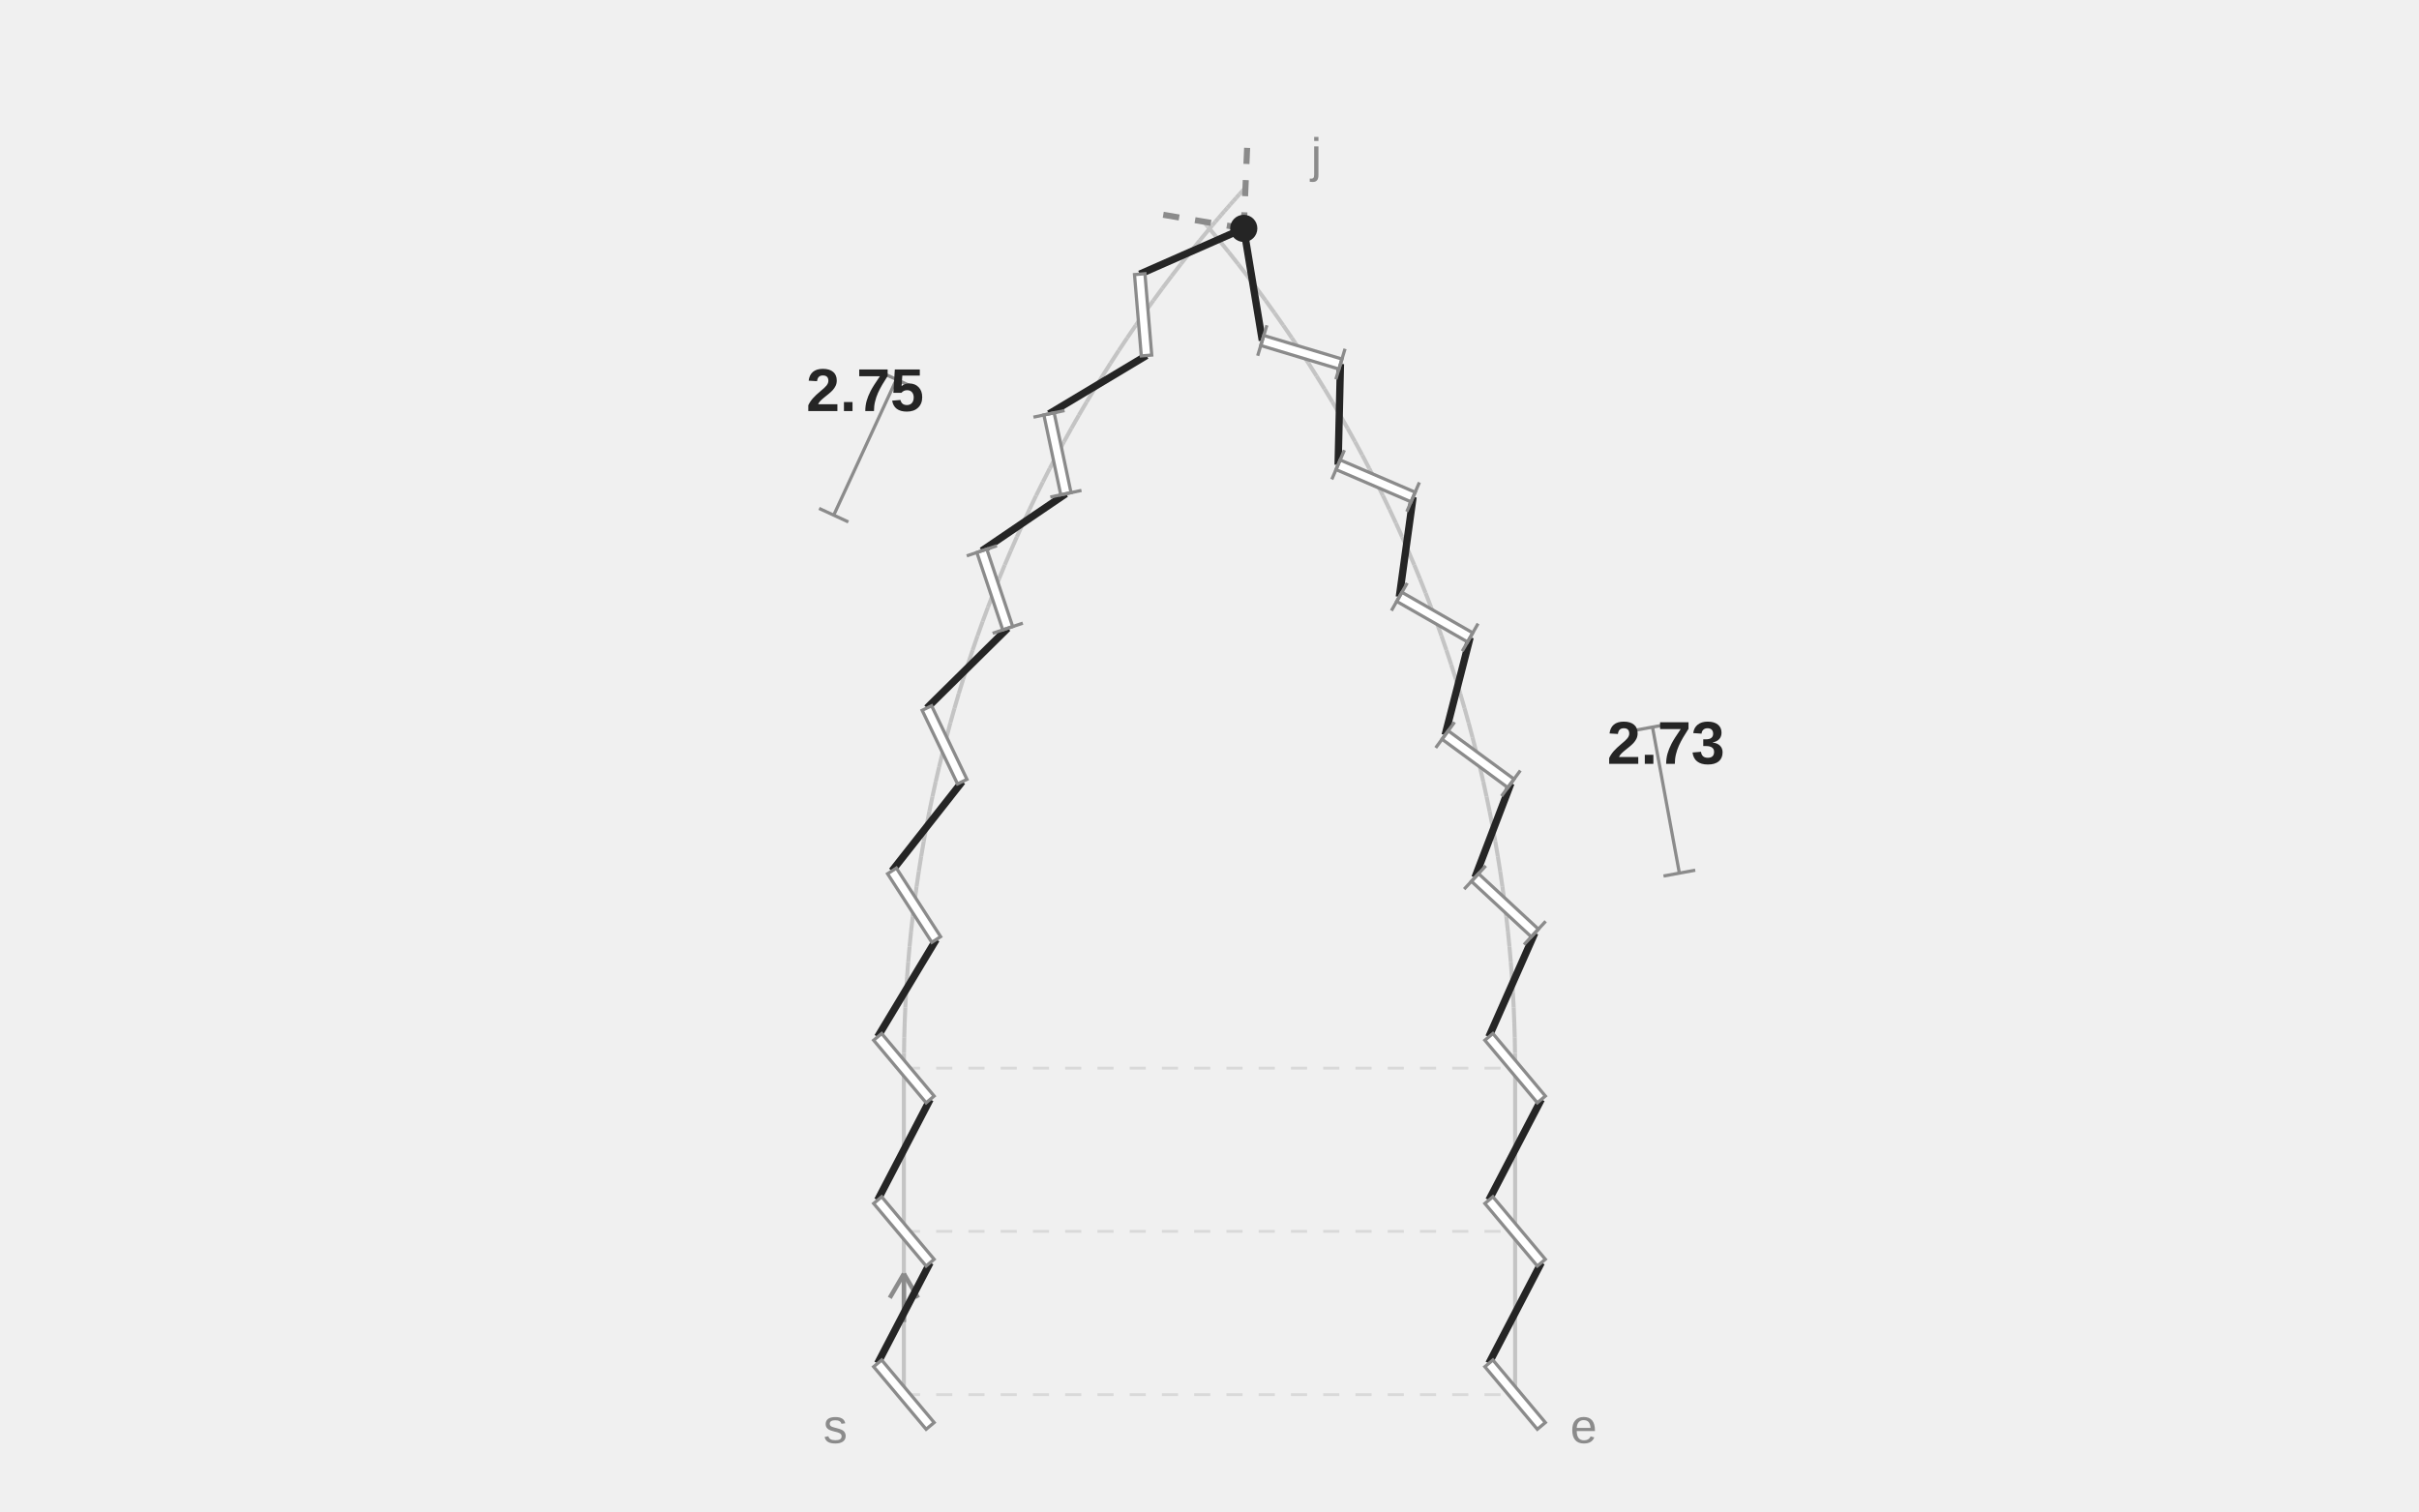
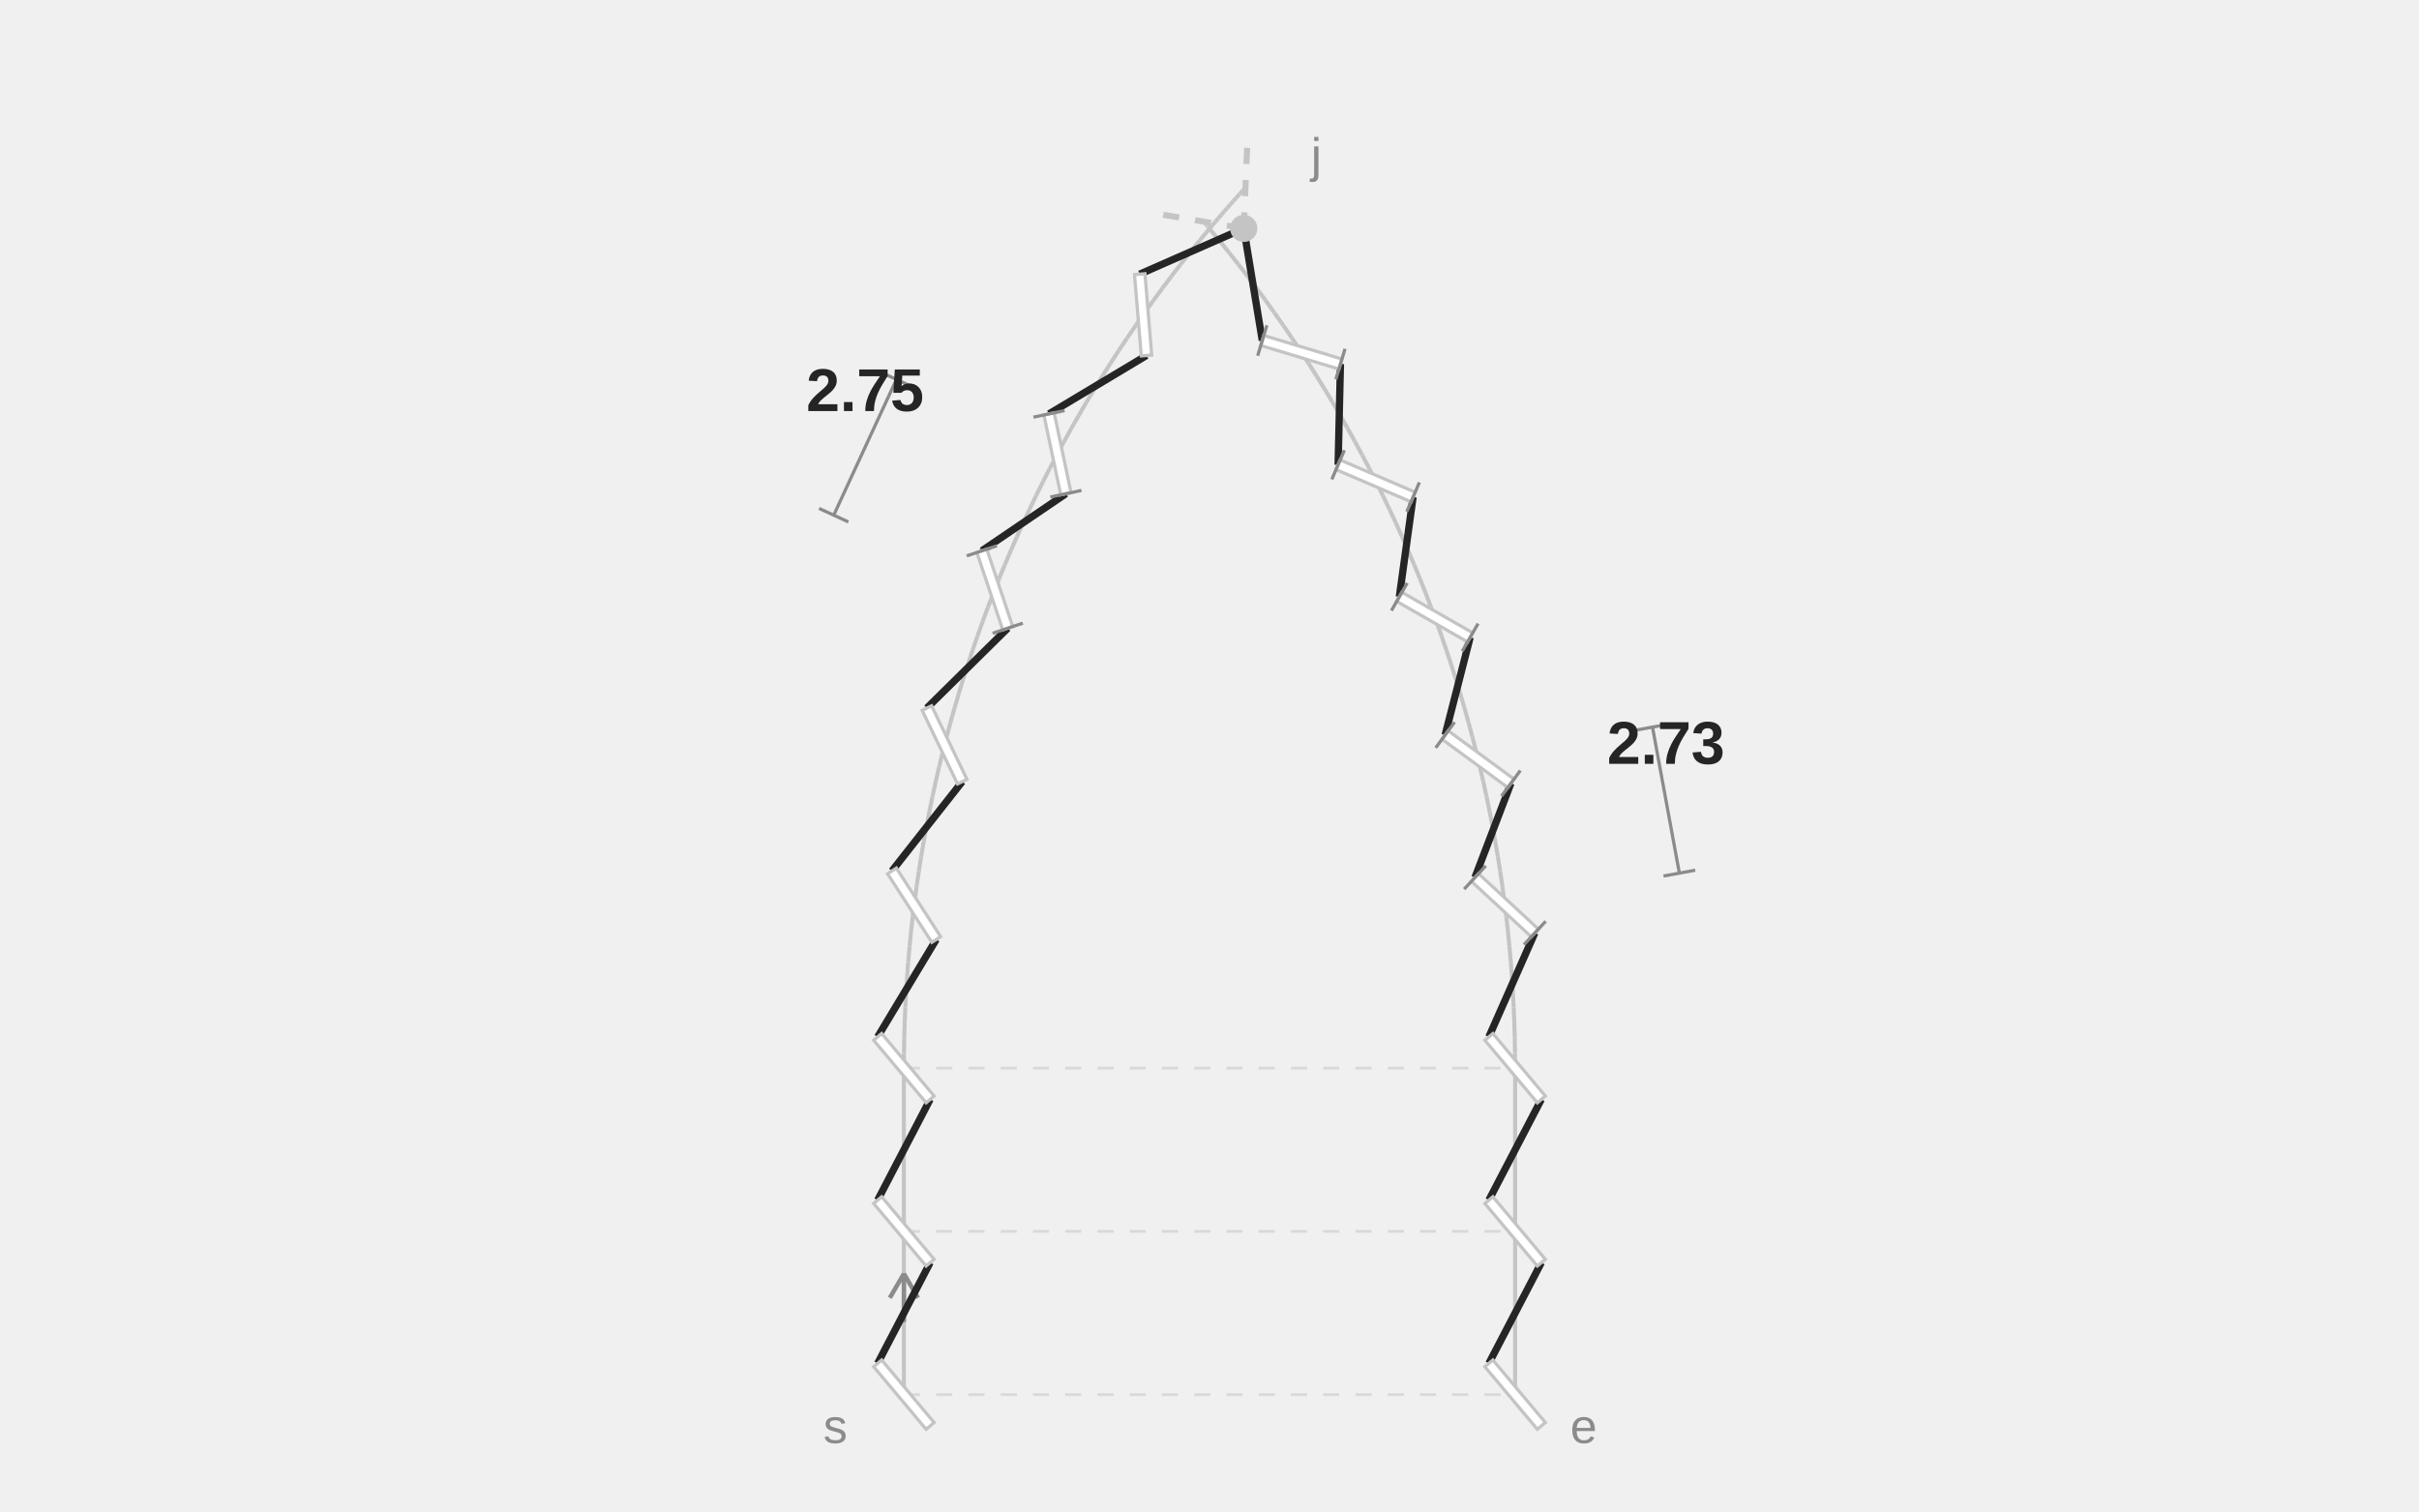
<svg xmlns="http://www.w3.org/2000/svg" width="600" height="375" viewBox="0 0 600 375" role="img" aria-labelledby="title description">
  <line class="guide" x1="224.198" y1="346" x2="224.198" y2="265" stroke="#C4C4C4" stroke-width="1" />
  <line class="guide" x1="375.802" y1="265" x2="375.802" y2="346" stroke="#C4C4C4" stroke-width="1" />
  <text class="notation-start" x="207.198" y="358" text-anchor="middle" font-family="Arial,sans-serif" font-size="12" fill="#8B8B8B">s</text>
  <line class="direction" x1="224.198" y1="328" x2="224.198" y2="316" stroke="#8B8B8B" stroke-width="1.1" />
  <line class="direction" x1="224.198" y1="316" x2="220.698" y2="322" stroke="#8B8B8B" stroke-width="1.1" />
  <line class="direction" x1="224.198" y1="316" x2="227.698" y2="322" stroke="#8B8B8B" stroke-width="1.1" />
  <text class="notation-end" x="392.802" y="358" text-anchor="middle" font-family="Arial,sans-serif" font-size="12" fill="#8B8B8B">e</text>
  <text class="notation-junction" x="326.496" y="42.664" text-anchor="middle" font-family="Arial,sans-serif" font-size="12" fill="#8B8B8B">j</text>
  <line class="guide" x1="224.198" y1="265" x2="224.22" y2="261.23" stroke="#C4C4C4" stroke-width="1" />
  <line class="guide" x1="224.22" y1="261.23" x2="224.286" y2="257.461" stroke="#C4C4C4" stroke-width="1" />
  <line class="guide" x1="224.286" y1="257.461" x2="224.396" y2="253.693" stroke="#C4C4C4" stroke-width="1" />
  <line class="guide" x1="224.396" y1="253.693" x2="224.549" y2="249.926" stroke="#C4C4C4" stroke-width="1" />
  <line class="guide" x1="224.549" y1="249.926" x2="224.747" y2="246.161" stroke="#C4C4C4" stroke-width="1" />
  <line class="guide" x1="224.747" y1="246.161" x2="224.988" y2="242.399" stroke="#C4C4C4" stroke-width="1" />
  <line class="guide" x1="224.988" y1="242.399" x2="225.272" y2="238.64" stroke="#C4C4C4" stroke-width="1" />
  <line class="guide" x1="225.272" y1="238.64" x2="225.601" y2="234.884" stroke="#C4C4C4" stroke-width="1" />
  <line class="guide" x1="225.601" y1="234.884" x2="225.973" y2="231.133" stroke="#C4C4C4" stroke-width="1" />
  <line class="guide" x1="225.973" y1="231.133" x2="226.389" y2="227.386" stroke="#C4C4C4" stroke-width="1" />
  <line class="guide" x1="226.389" y1="227.386" x2="226.849" y2="223.644" stroke="#C4C4C4" stroke-width="1" />
  <line class="guide" x1="226.849" y1="223.644" x2="227.352" y2="219.908" stroke="#C4C4C4" stroke-width="1" />
  <line class="guide" x1="227.352" y1="219.908" x2="227.898" y2="216.178" stroke="#C4C4C4" stroke-width="1" />
  <line class="guide" x1="227.898" y1="216.178" x2="228.488" y2="212.454" stroke="#C4C4C4" stroke-width="1" />
  <line class="guide" x1="228.488" y1="212.454" x2="229.121" y2="208.738" stroke="#C4C4C4" stroke-width="1" />
  <line class="guide" x1="229.121" y1="208.738" x2="229.797" y2="205.029" stroke="#C4C4C4" stroke-width="1" />
  <line class="guide" x1="229.797" y1="205.029" x2="230.516" y2="201.329" stroke="#C4C4C4" stroke-width="1" />
  <line class="guide" x1="230.516" y1="201.329" x2="231.279" y2="197.637" stroke="#C4C4C4" stroke-width="1" />
  <line class="guide" x1="231.279" y1="197.637" x2="232.084" y2="193.954" stroke="#C4C4C4" stroke-width="1" />
  <line class="guide" x1="232.084" y1="193.954" x2="232.932" y2="190.28" stroke="#C4C4C4" stroke-width="1" />
  <line class="guide" x1="232.932" y1="190.28" x2="233.823" y2="186.617" stroke="#C4C4C4" stroke-width="1" />
  <line class="guide" x1="233.823" y1="186.617" x2="234.756" y2="182.965" stroke="#C4C4C4" stroke-width="1" />
  <line class="guide" x1="234.756" y1="182.965" x2="235.732" y2="179.323" stroke="#C4C4C4" stroke-width="1" />
  <line class="guide" x1="235.732" y1="179.323" x2="236.75" y2="175.693" stroke="#C4C4C4" stroke-width="1" />
  <line class="guide" x1="236.75" y1="175.693" x2="237.81" y2="172.076" stroke="#C4C4C4" stroke-width="1" />
  <line class="guide" x1="237.81" y1="172.076" x2="238.912" y2="168.471" stroke="#C4C4C4" stroke-width="1" />
  <line class="guide" x1="238.912" y1="168.471" x2="240.056" y2="164.878" stroke="#C4C4C4" stroke-width="1" />
  <line class="guide" x1="240.056" y1="164.878" x2="241.242" y2="161.3" stroke="#C4C4C4" stroke-width="1" />
  <line class="guide" x1="241.242" y1="161.3" x2="242.469" y2="157.735" stroke="#C4C4C4" stroke-width="1" />
  <line class="guide" x1="242.469" y1="157.735" x2="243.738" y2="154.185" stroke="#C4C4C4" stroke-width="1" />
  <line class="guide" x1="243.738" y1="154.185" x2="245.048" y2="150.65" stroke="#C4C4C4" stroke-width="1" />
  <line class="guide" x1="245.048" y1="150.65" x2="246.399" y2="147.131" stroke="#C4C4C4" stroke-width="1" />
  <line class="guide" x1="246.399" y1="147.131" x2="247.791" y2="143.627" stroke="#C4C4C4" stroke-width="1" />
  <line class="guide" x1="247.791" y1="143.627" x2="249.223" y2="140.14" stroke="#C4C4C4" stroke-width="1" />
  <line class="guide" x1="249.223" y1="140.14" x2="250.696" y2="136.67" stroke="#C4C4C4" stroke-width="1" />
  <line class="guide" x1="250.696" y1="136.67" x2="252.21" y2="133.217" stroke="#C4C4C4" stroke-width="1" />
  <line class="guide" x1="252.21" y1="133.217" x2="253.763" y2="129.782" stroke="#C4C4C4" stroke-width="1" />
  <line class="guide" x1="253.763" y1="129.782" x2="255.356" y2="126.366" stroke="#C4C4C4" stroke-width="1" />
  <line class="guide" x1="255.356" y1="126.366" x2="256.989" y2="122.968" stroke="#C4C4C4" stroke-width="1" />
  <line class="guide" x1="256.989" y1="122.968" x2="258.661" y2="119.589" stroke="#C4C4C4" stroke-width="1" />
  <line class="guide" x1="258.661" y1="119.589" x2="260.373" y2="116.23" stroke="#C4C4C4" stroke-width="1" />
  <line class="guide" x1="260.373" y1="116.23" x2="262.123" y2="112.891" stroke="#C4C4C4" stroke-width="1" />
  <line class="guide" x1="262.123" y1="112.891" x2="263.913" y2="109.573" stroke="#C4C4C4" stroke-width="1" />
  <line class="guide" x1="263.913" y1="109.573" x2="265.74" y2="106.276" stroke="#C4C4C4" stroke-width="1" />
  <line class="guide" x1="265.74" y1="106.276" x2="267.606" y2="103" stroke="#C4C4C4" stroke-width="1" />
  <line class="guide" x1="267.606" y1="103" x2="269.51" y2="99.746" stroke="#C4C4C4" stroke-width="1" />
  <line class="guide" x1="269.51" y1="99.746" x2="271.452" y2="96.515" stroke="#C4C4C4" stroke-width="1" />
  <line class="guide" x1="271.452" y1="96.515" x2="273.431" y2="93.306" stroke="#C4C4C4" stroke-width="1" />
  <line class="guide" x1="273.431" y1="93.306" x2="275.447" y2="90.121" stroke="#C4C4C4" stroke-width="1" />
  <line class="guide" x1="275.447" y1="90.121" x2="277.5" y2="86.959" stroke="#C4C4C4" stroke-width="1" />
  <line class="guide" x1="277.5" y1="86.959" x2="279.59" y2="83.821" stroke="#C4C4C4" stroke-width="1" />
  <line class="guide" x1="279.59" y1="83.821" x2="281.716" y2="80.708" stroke="#C4C4C4" stroke-width="1" />
  <line class="guide" x1="281.716" y1="80.708" x2="283.879" y2="77.62" stroke="#C4C4C4" stroke-width="1" />
  <line class="guide" x1="283.879" y1="77.62" x2="286.077" y2="74.558" stroke="#C4C4C4" stroke-width="1" />
  <line class="guide" x1="286.077" y1="74.558" x2="288.31" y2="71.521" stroke="#C4C4C4" stroke-width="1" />
  <line class="guide" x1="288.31" y1="71.521" x2="290.579" y2="68.51" stroke="#C4C4C4" stroke-width="1" />
  <line class="guide" x1="290.579" y1="68.51" x2="292.883" y2="65.526" stroke="#C4C4C4" stroke-width="1" />
  <line class="guide" x1="292.883" y1="65.526" x2="295.221" y2="62.569" stroke="#C4C4C4" stroke-width="1" />
  <line class="guide" x1="295.221" y1="62.569" x2="297.594" y2="59.639" stroke="#C4C4C4" stroke-width="1" />
  <line class="guide" x1="297.594" y1="59.639" x2="300" y2="56.737" stroke="#C4C4C4" stroke-width="1" />
  <line class="guide" x1="375.802" y1="265" x2="375.78" y2="261.23" stroke="#C4C4C4" stroke-width="1" />
  <line class="guide" x1="375.78" y1="261.23" x2="375.714" y2="257.461" stroke="#C4C4C4" stroke-width="1" />
  <line class="guide" x1="375.714" y1="257.461" x2="375.604" y2="253.693" stroke="#C4C4C4" stroke-width="1" />
  <line class="guide" x1="375.604" y1="253.693" x2="375.451" y2="249.926" stroke="#C4C4C4" stroke-width="1" />
  <line class="guide" x1="375.451" y1="249.926" x2="375.253" y2="246.161" stroke="#C4C4C4" stroke-width="1" />
  <line class="guide" x1="375.253" y1="246.161" x2="375.012" y2="242.399" stroke="#C4C4C4" stroke-width="1" />
  <line class="guide" x1="375.012" y1="242.399" x2="374.728" y2="238.64" stroke="#C4C4C4" stroke-width="1" />
  <line class="guide" x1="374.728" y1="238.64" x2="374.399" y2="234.884" stroke="#C4C4C4" stroke-width="1" />
  <line class="guide" x1="374.399" y1="234.884" x2="374.027" y2="231.133" stroke="#C4C4C4" stroke-width="1" />
  <line class="guide" x1="374.027" y1="231.133" x2="373.611" y2="227.386" stroke="#C4C4C4" stroke-width="1" />
  <line class="guide" x1="373.611" y1="227.386" x2="373.151" y2="223.644" stroke="#C4C4C4" stroke-width="1" />
  <line class="guide" x1="373.151" y1="223.644" x2="372.648" y2="219.908" stroke="#C4C4C4" stroke-width="1" />
  <line class="guide" x1="372.648" y1="219.908" x2="372.102" y2="216.178" stroke="#C4C4C4" stroke-width="1" />
  <line class="guide" x1="372.102" y1="216.178" x2="371.512" y2="212.454" stroke="#C4C4C4" stroke-width="1" />
  <line class="guide" x1="371.512" y1="212.454" x2="370.879" y2="208.738" stroke="#C4C4C4" stroke-width="1" />
  <line class="guide" x1="370.879" y1="208.738" x2="370.203" y2="205.029" stroke="#C4C4C4" stroke-width="1" />
  <line class="guide" x1="370.203" y1="205.029" x2="369.484" y2="201.329" stroke="#C4C4C4" stroke-width="1" />
  <line class="guide" x1="369.484" y1="201.329" x2="368.721" y2="197.637" stroke="#C4C4C4" stroke-width="1" />
  <line class="guide" x1="368.721" y1="197.637" x2="367.916" y2="193.954" stroke="#C4C4C4" stroke-width="1" />
  <line class="guide" x1="367.916" y1="193.954" x2="367.068" y2="190.28" stroke="#C4C4C4" stroke-width="1" />
  <line class="guide" x1="367.068" y1="190.28" x2="366.177" y2="186.617" stroke="#C4C4C4" stroke-width="1" />
  <line class="guide" x1="366.177" y1="186.617" x2="365.244" y2="182.965" stroke="#C4C4C4" stroke-width="1" />
  <line class="guide" x1="365.244" y1="182.965" x2="364.268" y2="179.323" stroke="#C4C4C4" stroke-width="1" />
  <line class="guide" x1="364.268" y1="179.323" x2="363.25" y2="175.693" stroke="#C4C4C4" stroke-width="1" />
  <line class="guide" x1="363.25" y1="175.693" x2="362.19" y2="172.076" stroke="#C4C4C4" stroke-width="1" />
  <line class="guide" x1="362.19" y1="172.076" x2="361.088" y2="168.471" stroke="#C4C4C4" stroke-width="1" />
  <line class="guide" x1="361.088" y1="168.471" x2="359.944" y2="164.878" stroke="#C4C4C4" stroke-width="1" />
  <line class="guide" x1="359.944" y1="164.878" x2="358.758" y2="161.3" stroke="#C4C4C4" stroke-width="1" />
  <line class="guide" x1="358.758" y1="161.3" x2="357.531" y2="157.735" stroke="#C4C4C4" stroke-width="1" />
  <line class="guide" x1="357.531" y1="157.735" x2="356.262" y2="154.185" stroke="#C4C4C4" stroke-width="1" />
  <line class="guide" x1="356.262" y1="154.185" x2="354.952" y2="150.65" stroke="#C4C4C4" stroke-width="1" />
  <line class="guide" x1="354.952" y1="150.65" x2="353.601" y2="147.131" stroke="#C4C4C4" stroke-width="1" />
  <line class="guide" x1="353.601" y1="147.131" x2="352.209" y2="143.627" stroke="#C4C4C4" stroke-width="1" />
  <line class="guide" x1="352.209" y1="143.627" x2="350.777" y2="140.14" stroke="#C4C4C4" stroke-width="1" />
  <line class="guide" x1="350.777" y1="140.14" x2="349.304" y2="136.67" stroke="#C4C4C4" stroke-width="1" />
  <line class="guide" x1="349.304" y1="136.67" x2="347.79" y2="133.217" stroke="#C4C4C4" stroke-width="1" />
  <line class="guide" x1="347.79" y1="133.217" x2="346.237" y2="129.782" stroke="#C4C4C4" stroke-width="1" />
  <line class="guide" x1="346.237" y1="129.782" x2="344.644" y2="126.366" stroke="#C4C4C4" stroke-width="1" />
  <line class="guide" x1="344.644" y1="126.366" x2="343.011" y2="122.968" stroke="#C4C4C4" stroke-width="1" />
  <line class="guide" x1="343.011" y1="122.968" x2="341.339" y2="119.589" stroke="#C4C4C4" stroke-width="1" />
  <line class="guide" x1="341.339" y1="119.589" x2="339.627" y2="116.23" stroke="#C4C4C4" stroke-width="1" />
  <line class="guide" x1="339.627" y1="116.23" x2="337.877" y2="112.891" stroke="#C4C4C4" stroke-width="1" />
  <line class="guide" x1="337.877" y1="112.891" x2="336.087" y2="109.573" stroke="#C4C4C4" stroke-width="1" />
  <line class="guide" x1="336.087" y1="109.573" x2="334.26" y2="106.276" stroke="#C4C4C4" stroke-width="1" />
  <line class="guide" x1="334.26" y1="106.276" x2="332.394" y2="103" stroke="#C4C4C4" stroke-width="1" />
  <line class="guide" x1="332.394" y1="103" x2="330.49" y2="99.746" stroke="#C4C4C4" stroke-width="1" />
  <line class="guide" x1="330.49" y1="99.746" x2="328.548" y2="96.515" stroke="#C4C4C4" stroke-width="1" />
  <line class="guide" x1="328.548" y1="96.515" x2="326.569" y2="93.306" stroke="#C4C4C4" stroke-width="1" />
  <line class="guide" x1="326.569" y1="93.306" x2="324.553" y2="90.121" stroke="#C4C4C4" stroke-width="1" />
  <line class="guide" x1="324.553" y1="90.121" x2="322.5" y2="86.959" stroke="#C4C4C4" stroke-width="1" />
  <line class="guide" x1="322.5" y1="86.959" x2="320.41" y2="83.821" stroke="#C4C4C4" stroke-width="1" />
  <line class="guide" x1="320.41" y1="83.821" x2="318.284" y2="80.708" stroke="#C4C4C4" stroke-width="1" />
  <line class="guide" x1="318.284" y1="80.708" x2="316.121" y2="77.62" stroke="#C4C4C4" stroke-width="1" />
  <line class="guide" x1="316.121" y1="77.62" x2="313.923" y2="74.558" stroke="#C4C4C4" stroke-width="1" />
  <line class="guide" x1="313.923" y1="74.558" x2="311.69" y2="71.521" stroke="#C4C4C4" stroke-width="1" />
  <line class="guide" x1="311.69" y1="71.521" x2="309.421" y2="68.51" stroke="#C4C4C4" stroke-width="1" />
  <line class="guide" x1="309.421" y1="68.51" x2="307.117" y2="65.526" stroke="#C4C4C4" stroke-width="1" />
  <line class="guide" x1="307.117" y1="65.526" x2="304.779" y2="62.569" stroke="#C4C4C4" stroke-width="1" />
  <line class="guide" x1="304.779" y1="62.569" x2="302.406" y2="59.639" stroke="#C4C4C4" stroke-width="1" />
  <line class="guide" x1="302.406" y1="59.639" x2="300" y2="56.737" stroke="#C4C4C4" stroke-width="1" />
  <line class="alignment" x1="224.198" y1="346" x2="375.802" y2="346" stroke="#D9D9D9" stroke-width="0.7" stroke-dasharray="4 4" />
  <line class="alignment" x1="224.198" y1="305.5" x2="375.802" y2="305.5" stroke="#D9D9D9" stroke-width="0.7" stroke-dasharray="4 4" />
  <line class="alignment" x1="224.198" y1="265" x2="375.802" y2="265" stroke="#D9D9D9" stroke-width="0.7" stroke-dasharray="4 4" />
  <line class="thread" x1="217.69" y1="338.244" x2="230.707" y2="313.256" stroke="#252525" stroke-width="1.8" />
  <line class="thread" x1="217.69" y1="297.744" x2="230.707" y2="272.756" stroke="#252525" stroke-width="1.8" />
  <line class="thread" x1="217.69" y1="257.244" x2="232.219" y2="233.087" stroke="#252525" stroke-width="1.8" />
  <line class="thread" x1="221.24" y1="216.072" x2="238.669" y2="193.916" stroke="#252525" stroke-width="1.8" />
  <line class="thread" x1="229.898" y1="175.664" x2="249.956" y2="155.856" stroke="#252525" stroke-width="1.8" />
  <line class="thread" x1="243.53" y1="136.652" x2="264.381" y2="122.49" stroke="#252525" stroke-width="1.8" />
  <line class="thread" x1="260.192" y1="102.678" x2="284.377" y2="88.196" stroke="#252525" stroke-width="1.8" />
  <line class="thread" x1="282.693" y1="68.016" x2="308.496" y2="56.664" stroke="#252525" stroke-width="1.8" />
  <line class="thread" x1="308.496" y1="56.664" x2="313.092" y2="84.477" stroke="#252525" stroke-width="1.8" />
  <line class="thread" x1="332.482" y1="90.316" x2="331.896" y2="115.307" stroke="#252525" stroke-width="1.8" />
  <line class="thread" x1="350.498" y1="123.309" x2="347.08" y2="148.072" stroke="#252525" stroke-width="1.8" />
  <line class="thread" x1="364.652" y1="158.135" x2="358.445" y2="182.35" stroke="#252525" stroke-width="1.8" />
  <line class="thread" x1="374.762" y1="194.342" x2="365.845" y2="217.696" stroke="#252525" stroke-width="1.8" />
  <line class="thread" x1="380.695" y1="231.463" x2="369.293" y2="257.244" stroke="#252525" stroke-width="1.8" />
  <line class="thread" x1="382.31" y1="272.756" x2="369.293" y2="297.744" stroke="#252525" stroke-width="1.8" />
  <line class="thread" x1="382.31" y1="313.256" x2="369.293" y2="338.244" stroke="#252525" stroke-width="1.8" />
  <line class="slit" x1="230.707" y1="353.756" x2="217.69" y2="338.244" stroke="#FFFFFF" stroke-width="2.6" />
-   <polygon class="slit-outline" points="231.702,352.921 218.686,337.408 216.694,339.079 229.711,354.592" fill="#FFFFFF" stroke="#8B8B8B" stroke-width="0.8" />
+   <polygon class="slit-outline" points="231.702,352.921 218.686,337.408 216.694,339.079 229.711,354.592" fill="#FFFFFF" stroke="#C4C4C4" stroke-width="0.8" />
  <line class="slit" x1="230.707" y1="313.256" x2="217.69" y2="297.744" stroke="#FFFFFF" stroke-width="2.6" />
-   <polygon class="slit-outline" points="231.702,312.421 218.686,296.908 216.694,298.579 229.711,314.092" fill="#FFFFFF" stroke="#8B8B8B" stroke-width="0.8" />
+   <polygon class="slit-outline" points="231.702,312.421 218.686,296.908 216.694,298.579 229.711,314.092" fill="#FFFFFF" stroke="#C4C4C4" stroke-width="0.8" />
  <line class="slit" x1="230.707" y1="272.756" x2="217.69" y2="257.244" stroke="#FFFFFF" stroke-width="2.6" />
-   <polygon class="slit-outline" points="231.702,271.921 218.686,256.408 216.694,258.079 229.711,273.592" fill="#FFFFFF" stroke="#8B8B8B" stroke-width="0.8" />
+   <polygon class="slit-outline" points="231.702,271.921 218.686,256.408 216.694,258.079 229.711,273.592" fill="#FFFFFF" stroke="#C4C4C4" stroke-width="0.8" />
  <line class="slit" x1="369.293" y1="338.244" x2="382.31" y2="353.756" stroke="#FFFFFF" stroke-width="2.6" />
-   <polygon class="slit-outline" points="368.298,339.079 381.314,354.592 383.306,352.921 370.289,337.408" fill="#FFFFFF" stroke="#8B8B8B" stroke-width="0.8" />
+   <polygon class="slit-outline" points="368.298,339.079 381.314,354.592 383.306,352.921 370.289,337.408" fill="#FFFFFF" stroke="#C4C4C4" stroke-width="0.8" />
  <line class="slit" x1="369.293" y1="297.744" x2="382.31" y2="313.256" stroke="#FFFFFF" stroke-width="2.6" />
-   <polygon class="slit-outline" points="368.298,298.579 381.314,314.092 383.306,312.421 370.289,296.908" fill="#FFFFFF" stroke="#8B8B8B" stroke-width="0.8" />
+   <polygon class="slit-outline" points="368.298,298.579 381.314,314.092 383.306,312.421 370.289,296.908" fill="#FFFFFF" stroke="#C4C4C4" stroke-width="0.8" />
  <line class="slit" x1="369.293" y1="257.244" x2="382.31" y2="272.756" stroke="#FFFFFF" stroke-width="2.6" />
-   <polygon class="slit-outline" points="368.298,258.079 381.314,273.592 383.306,271.921 370.289,256.408" fill="#FFFFFF" stroke="#8B8B8B" stroke-width="0.8" />
+   <polygon class="slit-outline" points="368.298,258.079 381.314,273.592 383.306,271.921 370.289,256.408" fill="#FFFFFF" stroke="#C4C4C4" stroke-width="0.8" />
  <line class="extension" x1="300" y1="56.737" x2="300.727" y2="55.874" stroke="#C4C4C4" stroke-width="1" stroke-dasharray="4 4" />
  <line class="extension" x1="300.727" y1="55.874" x2="301.457" y2="55.013" stroke="#C4C4C4" stroke-width="1" stroke-dasharray="4 4" />
  <line class="extension" x1="301.457" y1="55.013" x2="302.19" y2="54.155" stroke="#C4C4C4" stroke-width="1" stroke-dasharray="4 4" />
  <line class="extension" x1="302.19" y1="54.155" x2="302.926" y2="53.299" stroke="#C4C4C4" stroke-width="1" stroke-dasharray="4 4" />
  <line class="extension" x1="302.926" y1="53.299" x2="303.664" y2="52.446" stroke="#C4C4C4" stroke-width="1" stroke-dasharray="4 4" />
  <line class="extension" x1="303.664" y1="52.446" x2="304.406" y2="51.596" stroke="#C4C4C4" stroke-width="1" stroke-dasharray="4 4" />
  <line class="extension" x1="304.406" y1="51.596" x2="305.151" y2="50.748" stroke="#C4C4C4" stroke-width="1" stroke-dasharray="4 4" />
  <line class="extension" x1="305.151" y1="50.748" x2="305.899" y2="49.903" stroke="#C4C4C4" stroke-width="1" stroke-dasharray="4 4" />
  <line class="extension" x1="305.899" y1="49.903" x2="306.649" y2="49.06" stroke="#C4C4C4" stroke-width="1" stroke-dasharray="4 4" />
  <line class="extension" x1="306.649" y1="49.06" x2="307.403" y2="48.22" stroke="#C4C4C4" stroke-width="1" stroke-dasharray="4 4" />
  <line class="extension" x1="307.403" y1="48.22" x2="308.16" y2="47.383" stroke="#C4C4C4" stroke-width="1" stroke-dasharray="4 4" />
  <line class="extension" x1="308.16" y1="47.383" x2="308.919" y2="46.548" stroke="#C4C4C4" stroke-width="1" stroke-dasharray="4 4" />
  <line class="slit" x1="232.219" y1="233.087" x2="221.24" y2="216.072" stroke="#FFFFFF" stroke-width="2.6" />
-   <polygon class="slit-outline" points="233.312,232.382 222.332,215.367 220.148,216.776 231.127,233.792" fill="#FFFFFF" stroke="#8B8B8B" stroke-width="0.8" />
+   <polygon class="slit-outline" points="233.312,232.382 222.332,215.367 220.148,216.776 231.127,233.792" fill="#FFFFFF" stroke="#C4C4C4" stroke-width="0.8" />
  <line class="slit" x1="238.669" y1="193.916" x2="229.898" y2="175.664" stroke="#FFFFFF" stroke-width="2.6" />
-   <polygon class="slit-outline" points="239.841,193.353 231.07,175.101 228.727,176.227 237.498,194.479" fill="#FFFFFF" stroke="#8B8B8B" stroke-width="0.8" />
+   <polygon class="slit-outline" points="239.841,193.353 231.07,175.101 228.727,176.227 237.498,194.479" fill="#FFFFFF" stroke="#C4C4C4" stroke-width="0.8" />
  <line class="slit" x1="249.956" y1="155.856" x2="243.53" y2="136.652" stroke="#FFFFFF" stroke-width="2.6" />
-   <polygon class="slit-outline" points="251.189,155.443 244.763,136.24 242.297,137.065 248.723,156.268" fill="#FFFFFF" stroke="#8B8B8B" stroke-width="0.8" />
+   <polygon class="slit-outline" points="251.189,155.443 244.763,136.24 242.297,137.065 248.723,156.268" fill="#FFFFFF" stroke="#C4C4C4" stroke-width="0.8" />
  <line class="adjustment-mark" x1="253.7" y1="154.603" x2="246.211" y2="157.109" stroke="#8B8B8B" stroke-width="0.8" />
  <line class="adjustment-mark" x1="247.275" y1="135.399" x2="239.786" y2="137.905" stroke="#8B8B8B" stroke-width="0.8" />
  <line class="slit" x1="264.381" y1="122.49" x2="260.192" y2="102.678" stroke="#FFFFFF" stroke-width="2.6" />
-   <polygon class="slit-outline" points="265.653,122.221 261.464,102.409 258.92,102.947 263.109,122.759" fill="#FFFFFF" stroke="#8B8B8B" stroke-width="0.8" />
+   <polygon class="slit-outline" points="265.653,122.221 261.464,102.409 258.92,102.947 263.109,122.759" fill="#FFFFFF" stroke="#C4C4C4" stroke-width="0.8" />
  <line class="adjustment-mark" x1="268.245" y1="121.673" x2="260.518" y2="123.307" stroke="#8B8B8B" stroke-width="0.8" />
  <line class="adjustment-mark" x1="264.056" y1="101.861" x2="256.329" y2="103.495" stroke="#8B8B8B" stroke-width="0.8" />
  <line class="slit" x1="284.377" y1="88.196" x2="282.693" y2="68.016" stroke="#FFFFFF" stroke-width="2.6" />
-   <polygon class="slit-outline" points="285.673,88.088 283.988,67.908 281.397,68.124 283.082,88.304" fill="#FFFFFF" stroke="#8B8B8B" stroke-width="0.8" />
-   <line class="virtual" x1="308.496" y1="56.664" x2="309.342" y2="36.432" stroke="#8B8B8B" stroke-width="1.5" stroke-dasharray="4 4" />
+   <polygon class="slit-outline" points="285.673,88.088 283.988,67.908 281.397,68.124 283.082,88.304" fill="#FFFFFF" stroke="#C4C4C4" stroke-width="0.8" />
+   <line class="virtual" x1="308.496" y1="56.664" x2="309.342" y2="36.432" stroke="#C4C4C4" stroke-width="1.5" stroke-dasharray="4 4" />
  <line class="gap-dimension" x1="206.795" y1="127.812" x2="222.338" y2="94.142" stroke="#8B8B8B" stroke-width="0.8" />
  <line class="gap-dimension" x1="210.426" y1="129.488" x2="203.163" y2="126.135" stroke="#8B8B8B" stroke-width="0.8" />
  <line class="gap-dimension" x1="225.97" y1="95.818" x2="218.707" y2="92.465" stroke="#8B8B8B" stroke-width="0.8" />
  <text class="gap-value" x="214.566" y="101.977" text-anchor="middle" font-family="Arial,sans-serif" font-size="15" font-weight="bold" fill="#252525">2.75</text>
  <line class="extension" x1="300" y1="56.737" x2="299.877" y2="56.59" stroke="#C4C4C4" stroke-width="1" stroke-dasharray="4 4" />
  <line class="extension" x1="299.877" y1="56.59" x2="299.753" y2="56.443" stroke="#C4C4C4" stroke-width="1" stroke-dasharray="4 4" />
  <line class="extension" x1="299.753" y1="56.443" x2="299.629" y2="56.296" stroke="#C4C4C4" stroke-width="1" stroke-dasharray="4 4" />
  <line class="extension" x1="299.629" y1="56.296" x2="299.506" y2="56.149" stroke="#C4C4C4" stroke-width="1" stroke-dasharray="4 4" />
  <line class="extension" x1="299.506" y1="56.149" x2="299.382" y2="56.002" stroke="#C4C4C4" stroke-width="1" stroke-dasharray="4 4" />
  <line class="extension" x1="299.382" y1="56.002" x2="299.258" y2="55.855" stroke="#C4C4C4" stroke-width="1" stroke-dasharray="4 4" />
  <line class="extension" x1="299.258" y1="55.855" x2="299.134" y2="55.709" stroke="#C4C4C4" stroke-width="1" stroke-dasharray="4 4" />
  <line class="extension" x1="299.134" y1="55.709" x2="299.01" y2="55.562" stroke="#C4C4C4" stroke-width="1" stroke-dasharray="4 4" />
  <line class="extension" x1="299.01" y1="55.562" x2="298.886" y2="55.416" stroke="#C4C4C4" stroke-width="1" stroke-dasharray="4 4" />
  <line class="extension" x1="298.886" y1="55.416" x2="298.761" y2="55.269" stroke="#C4C4C4" stroke-width="1" stroke-dasharray="4 4" />
  <line class="extension" x1="298.761" y1="55.269" x2="298.637" y2="55.123" stroke="#C4C4C4" stroke-width="1" stroke-dasharray="4 4" />
  <line class="extension" x1="298.637" y1="55.123" x2="298.512" y2="54.977" stroke="#C4C4C4" stroke-width="1" stroke-dasharray="4 4" />
  <line class="slit" x1="365.845" y1="217.696" x2="380.695" y2="231.463" stroke="#FFFFFF" stroke-width="2.6" />
-   <polygon class="slit-outline" points="364.962,218.649 379.812,232.416 381.579,230.51 366.729,216.742" fill="#FFFFFF" stroke="#8B8B8B" stroke-width="0.8" />
+   <polygon class="slit-outline" points="364.962,218.649 379.812,232.416 381.579,230.51 366.729,216.742" fill="#FFFFFF" stroke="#C4C4C4" stroke-width="0.8" />
  <line class="adjustment-mark" x1="363.161" y1="220.591" x2="368.53" y2="214.8" stroke="#8B8B8B" stroke-width="0.8" />
  <line class="adjustment-mark" x1="378.011" y1="234.359" x2="383.38" y2="228.567" stroke="#8B8B8B" stroke-width="0.8" />
  <line class="slit" x1="358.445" y1="182.35" x2="374.762" y2="194.342" stroke="#FFFFFF" stroke-width="2.6" />
-   <polygon class="slit-outline" points="357.675,183.397 373.992,195.389 375.532,193.294 359.215,181.302" fill="#FFFFFF" stroke="#8B8B8B" stroke-width="0.8" />
+   <polygon class="slit-outline" points="357.675,183.397 373.992,195.389 375.532,193.294 359.215,181.302" fill="#FFFFFF" stroke="#C4C4C4" stroke-width="0.8" />
  <line class="adjustment-mark" x1="356.106" y1="185.531" x2="360.783" y2="179.168" stroke="#8B8B8B" stroke-width="0.8" />
  <line class="adjustment-mark" x1="372.423" y1="197.524" x2="377.1" y2="191.16" stroke="#8B8B8B" stroke-width="0.8" />
  <line class="slit" x1="347.08" y1="148.072" x2="364.652" y2="158.135" stroke="#FFFFFF" stroke-width="2.6" />
-   <polygon class="slit-outline" points="346.434,149.2 364.006,159.263 365.298,157.007 347.726,146.944" fill="#FFFFFF" stroke="#8B8B8B" stroke-width="0.8" />
+   <polygon class="slit-outline" points="346.434,149.2 364.006,159.263 365.298,157.007 347.726,146.944" fill="#FFFFFF" stroke="#C4C4C4" stroke-width="0.8" />
  <line class="adjustment-mark" x1="345.117" y1="151.499" x2="349.042" y2="144.645" stroke="#8B8B8B" stroke-width="0.8" />
  <line class="adjustment-mark" x1="362.69" y1="161.561" x2="366.615" y2="154.708" stroke="#8B8B8B" stroke-width="0.8" />
  <line class="slit" x1="331.896" y1="115.307" x2="350.498" y2="123.309" stroke="#FFFFFF" stroke-width="2.6" />
-   <polygon class="slit-outline" points="331.383,116.501 349.984,124.503 351.012,122.115 332.41,114.112" fill="#FFFFFF" stroke="#8B8B8B" stroke-width="0.8" />
+   <polygon class="slit-outline" points="331.383,116.501 349.984,124.503 351.012,122.115 332.41,114.112" fill="#FFFFFF" stroke="#C4C4C4" stroke-width="0.8" />
  <line class="adjustment-mark" x1="330.336" y1="118.934" x2="333.457" y2="111.679" stroke="#8B8B8B" stroke-width="0.8" />
  <line class="adjustment-mark" x1="348.938" y1="126.937" x2="352.059" y2="119.682" stroke="#8B8B8B" stroke-width="0.8" />
  <line class="slit" x1="313.092" y1="84.477" x2="332.482" y2="90.316" stroke="#FFFFFF" stroke-width="2.6" />
-   <polygon class="slit-outline" points="312.717,85.721 332.107,91.56 332.856,89.071 313.467,83.232" fill="#FFFFFF" stroke="#8B8B8B" stroke-width="0.8" />
+   <polygon class="slit-outline" points="312.717,85.721 332.107,91.56 332.856,89.071 313.467,83.232" fill="#FFFFFF" stroke="#C4C4C4" stroke-width="0.8" />
  <line class="adjustment-mark" x1="311.953" y1="88.258" x2="314.23" y2="80.696" stroke="#8B8B8B" stroke-width="0.8" />
  <line class="adjustment-mark" x1="331.343" y1="94.097" x2="333.62" y2="86.535" stroke="#8B8B8B" stroke-width="0.8" />
-   <line class="virtual" x1="288.529" y1="53.29" x2="308.496" y2="56.664" stroke="#8B8B8B" stroke-width="1.5" stroke-dasharray="4 4" />
+   <line class="virtual" x1="288.529" y1="53.29" x2="308.496" y2="56.664" stroke="#C4C4C4" stroke-width="1.5" stroke-dasharray="4 4" />
  <line class="gap-dimension" x1="416.544" y1="216.617" x2="409.877" y2="180.383" stroke="#8B8B8B" stroke-width="0.8" />
  <line class="gap-dimension" x1="420.478" y1="215.893" x2="412.61" y2="217.341" stroke="#8B8B8B" stroke-width="0.8" />
  <line class="gap-dimension" x1="413.811" y1="179.659" x2="405.943" y2="181.107" stroke="#8B8B8B" stroke-width="0.8" />
  <text class="gap-value" x="413.21" y="189.5" text-anchor="middle" font-family="Arial,sans-serif" font-size="15" font-weight="bold" fill="#252525">2.73</text>
-   <circle class="hole" cx="308.496" cy="56.664" r="3.375" fill="#252525" />
+   <circle class="hole" cx="308.496" cy="56.664" r="3.375" fill="#C4C4C4" />
</svg>
